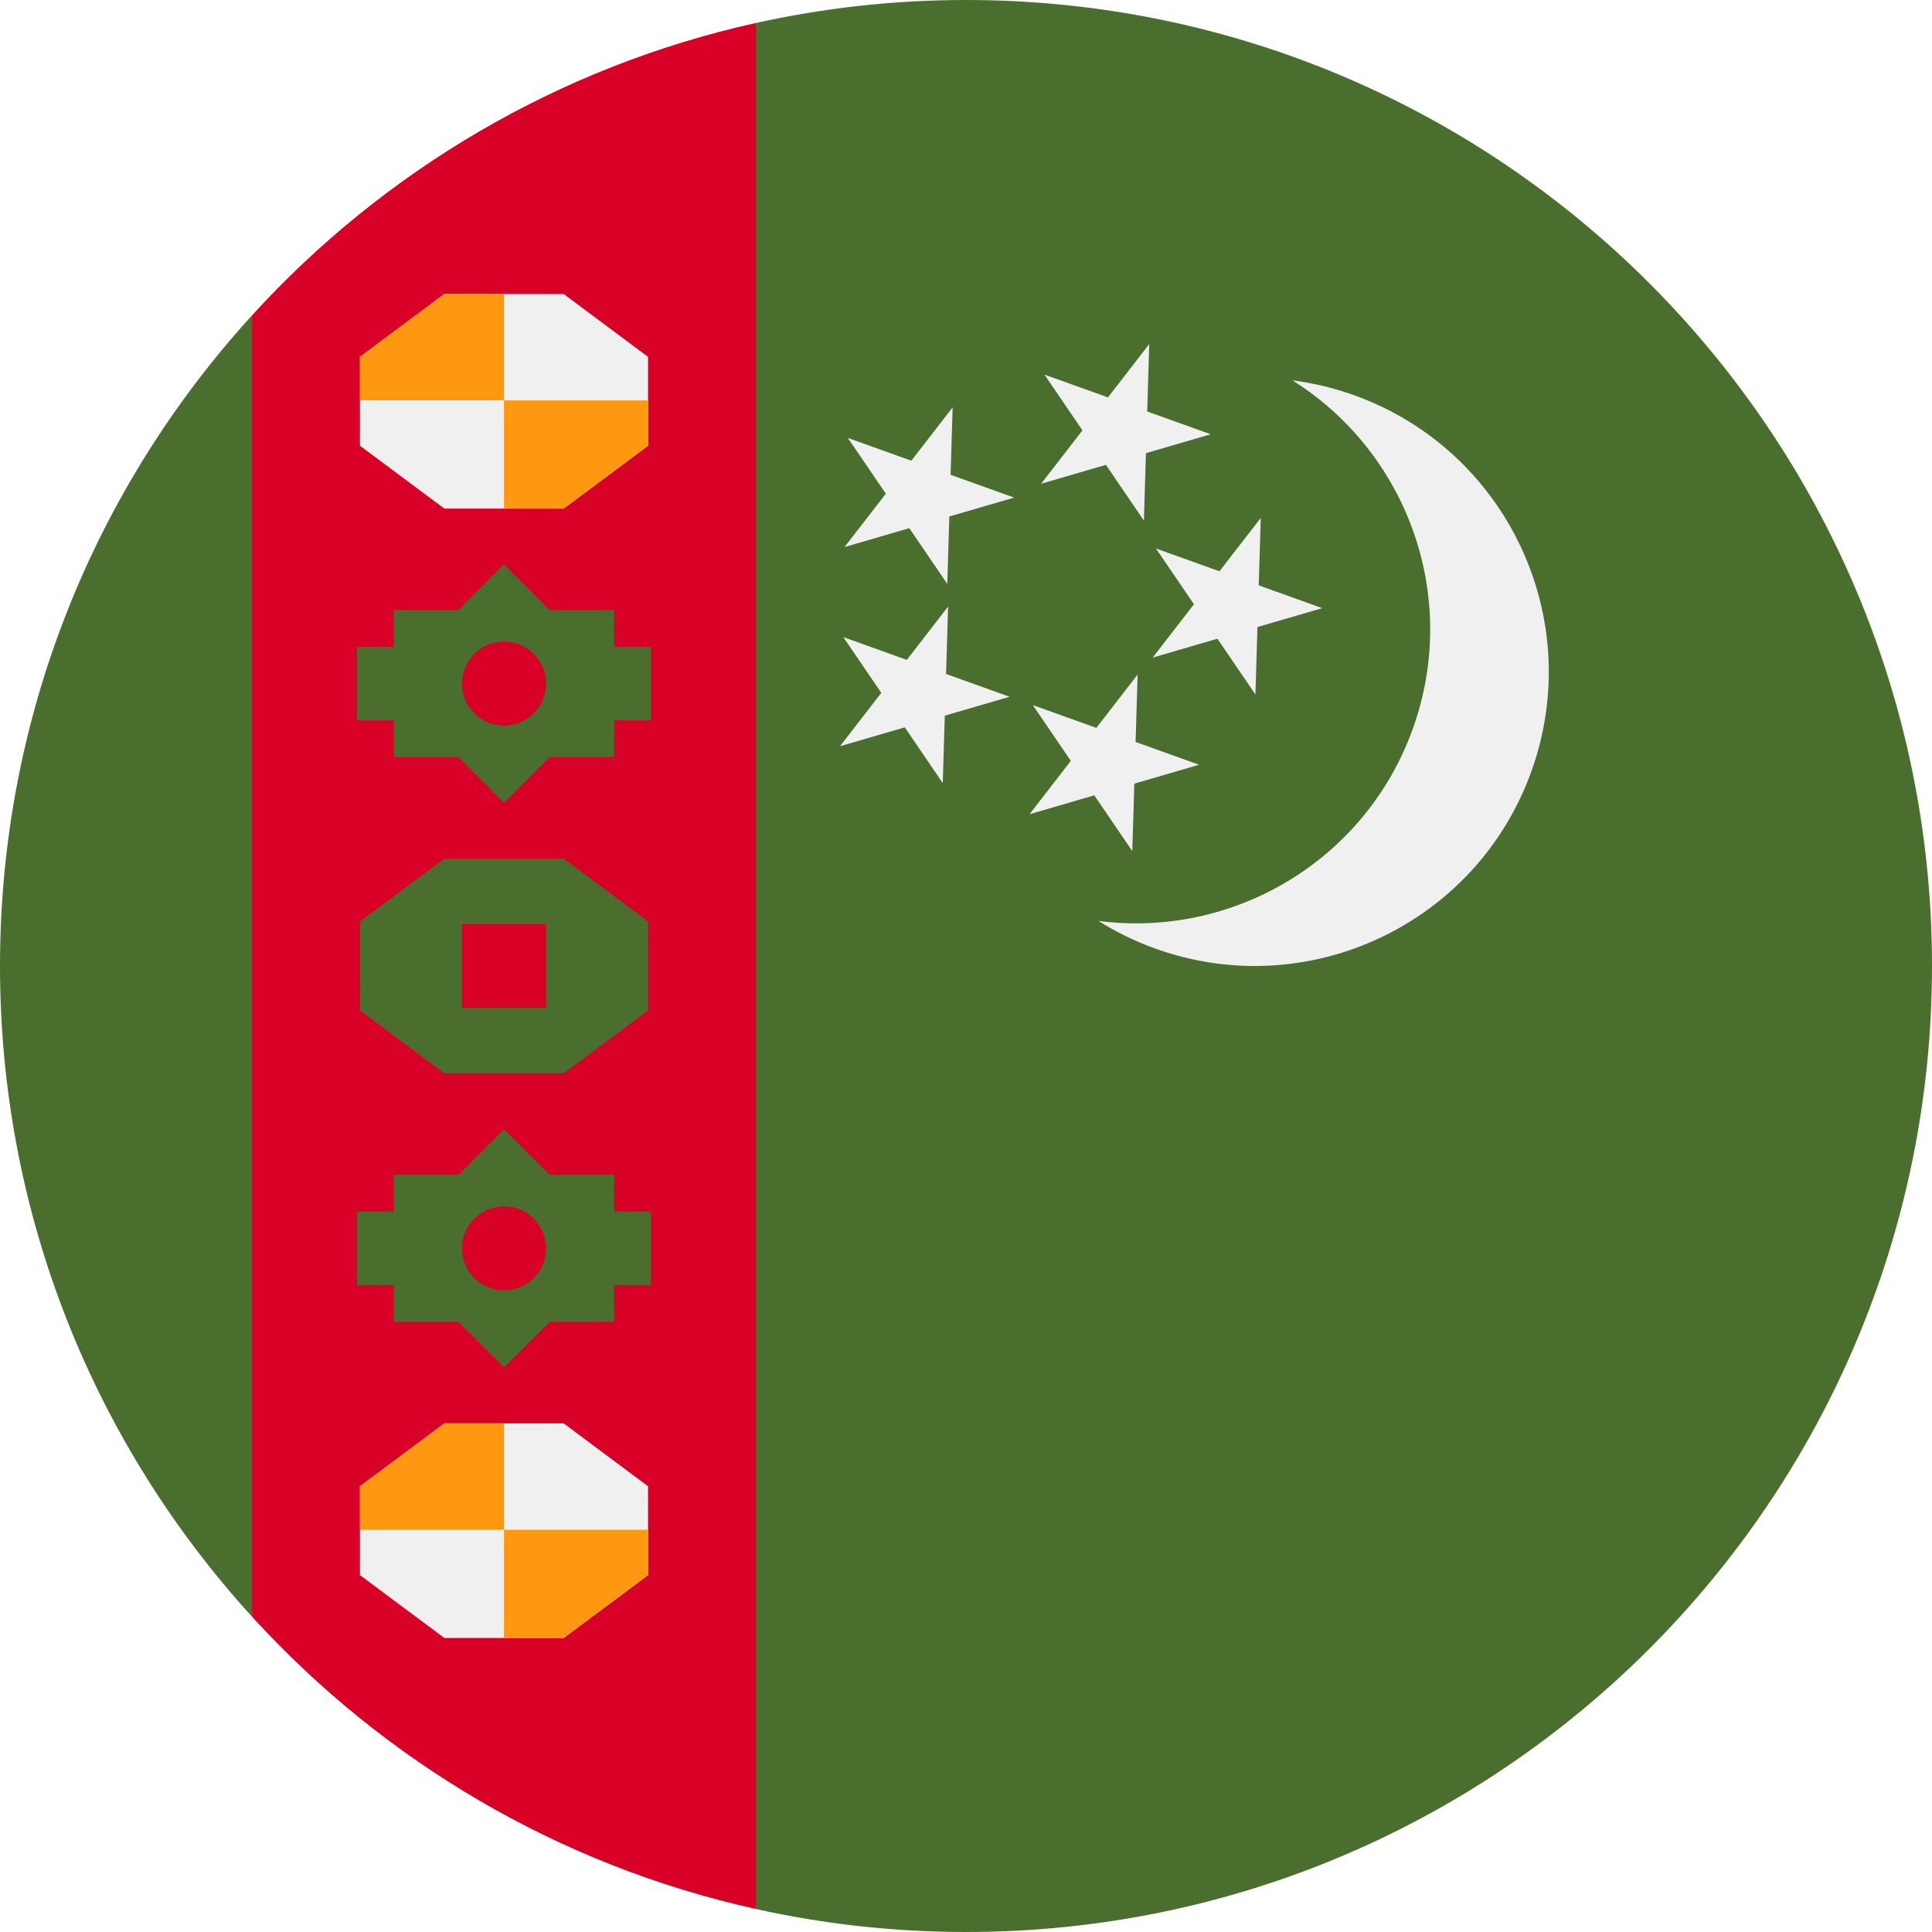
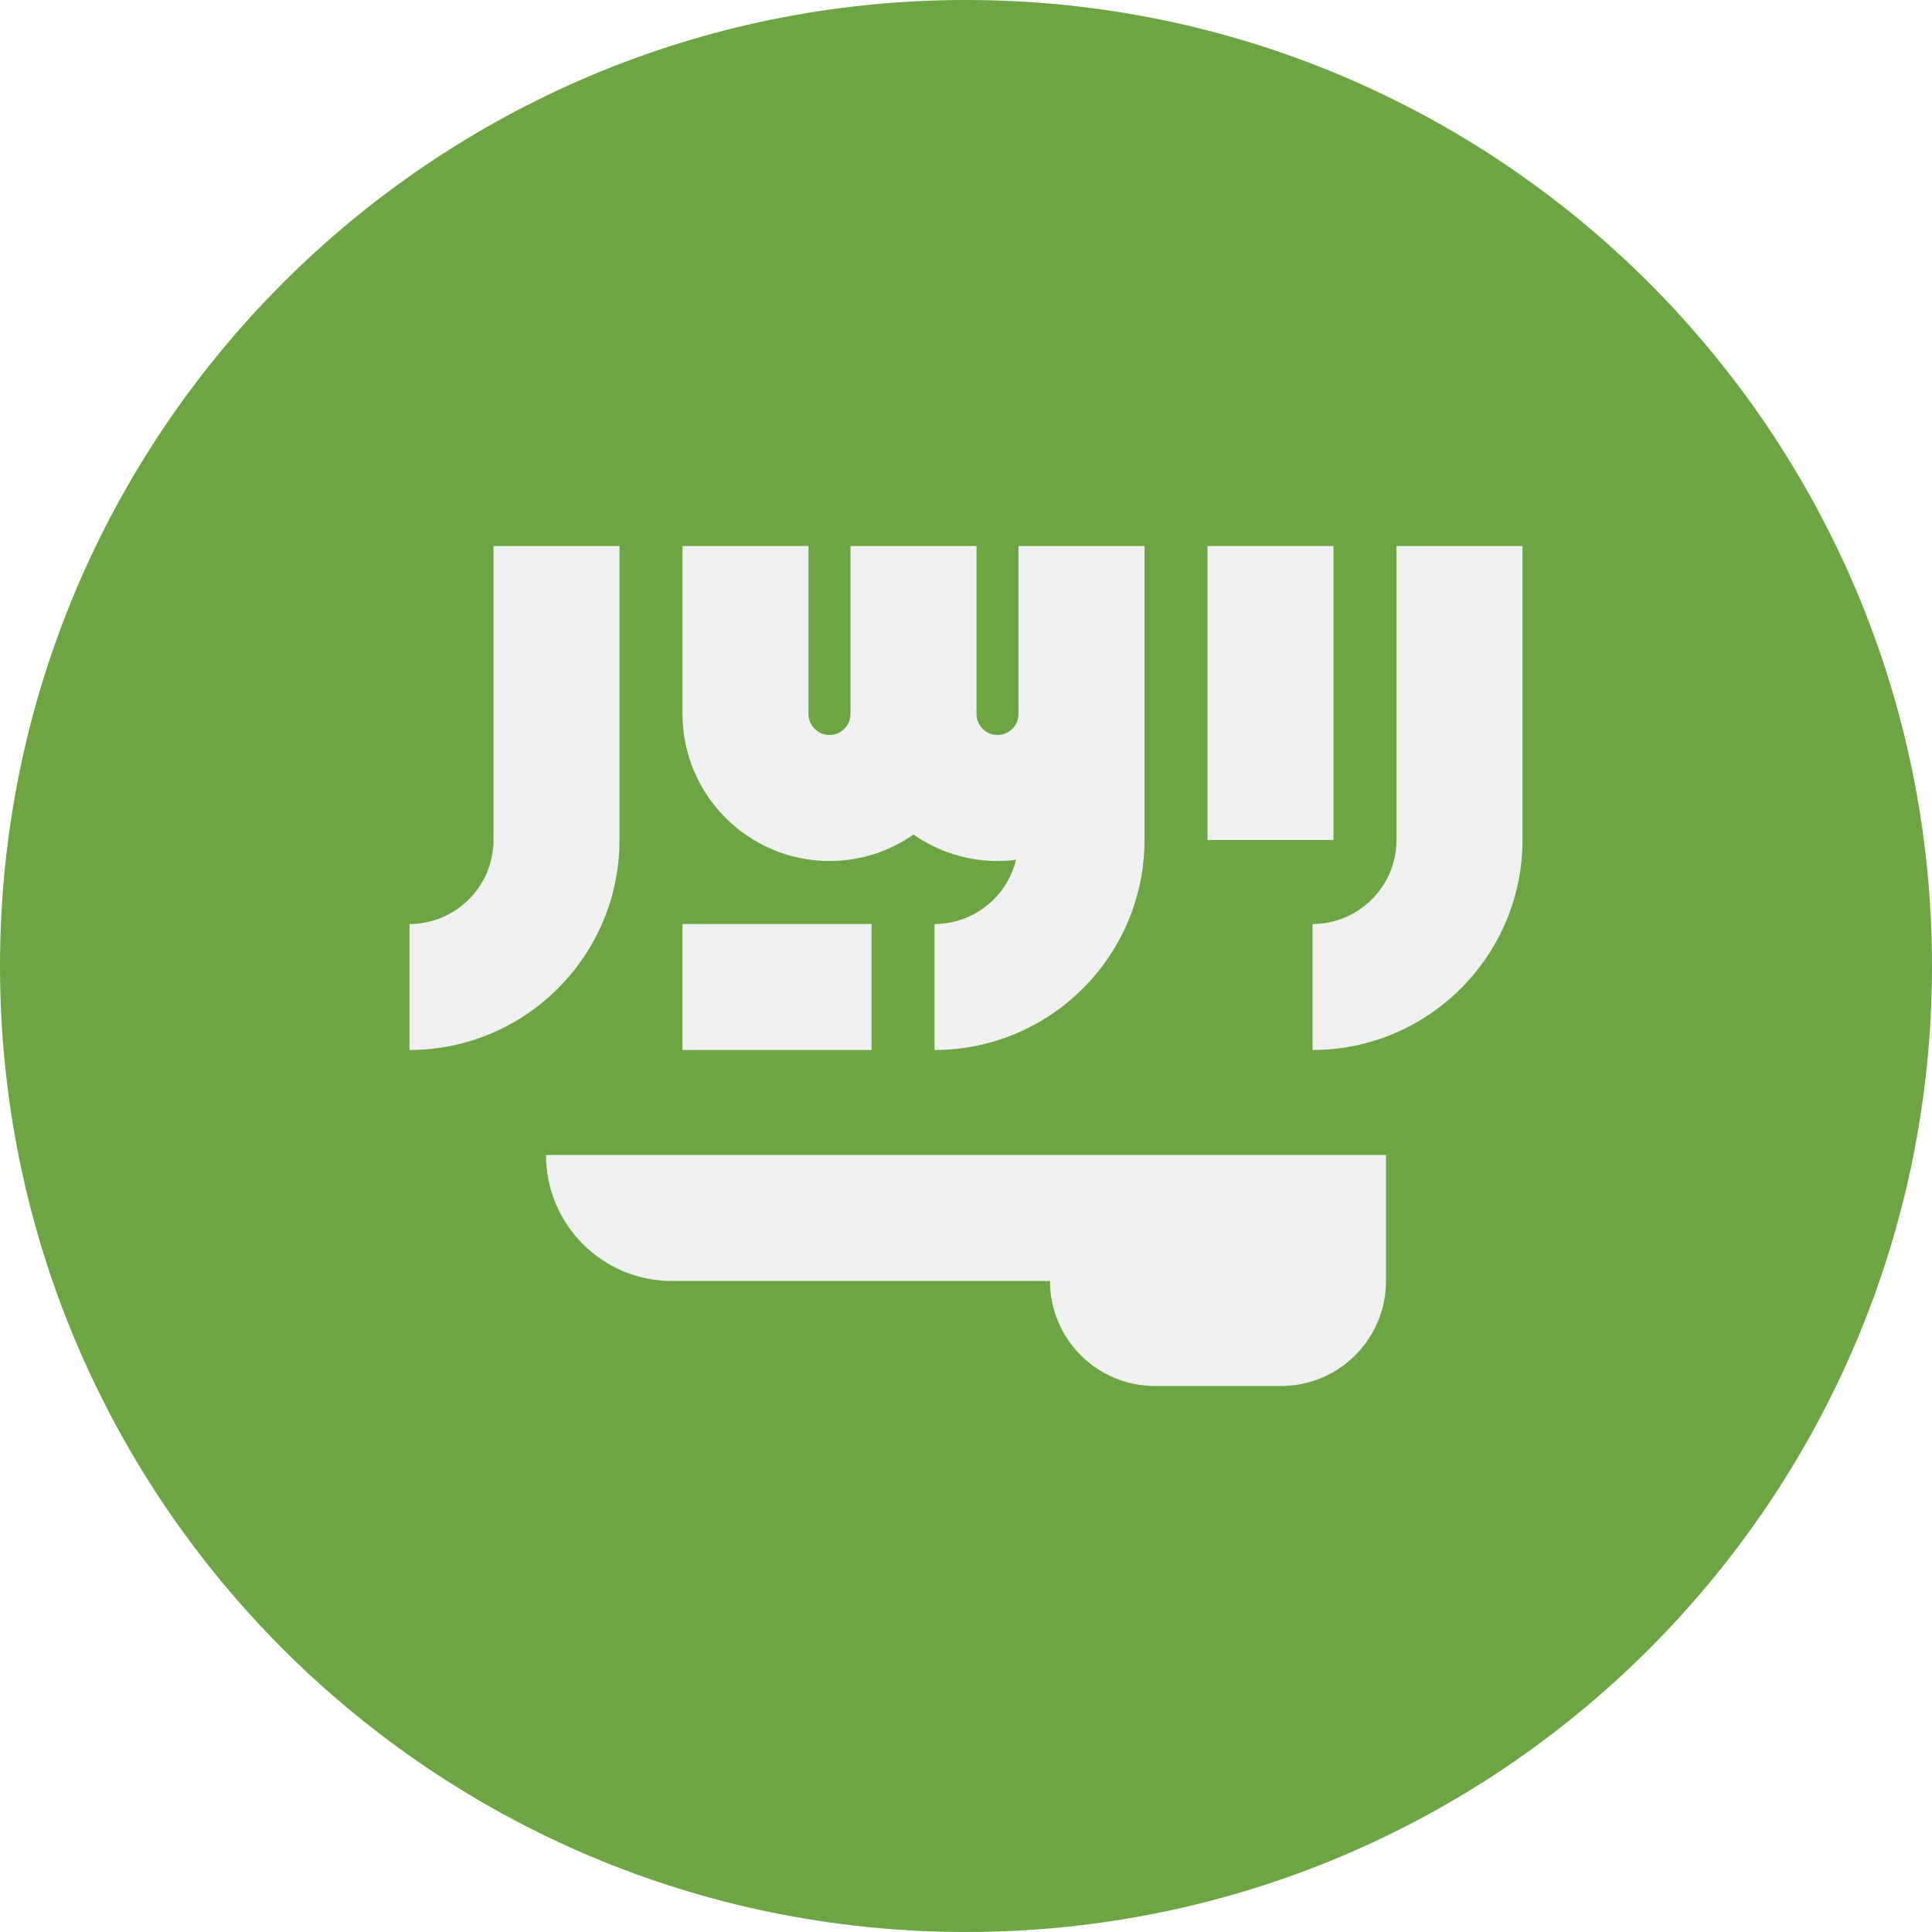
<svg xmlns="http://www.w3.org/2000/svg" version="1.1" id="Layer_1" x="0px" y="0px" viewBox="0 0 512 512" style="enable-background:new 0 0 512 512;" xml:space="preserve">
+   <circle style="fill:#6DA544;" cx="256" cy="256" r="256" />
  <g>
-     <path style="fill:#496E2D;" d="M255.999,0c-19.114,0-37.733,2.113-55.651,6.085l-11.13,249.914l11.13,249.915   c17.919,3.972,36.538,6.086,55.651,6.086c141.385,0,256-114.616,256-256.001C511.998,114.615,397.384,0,255.999,0z" />
-     <path style="fill:#496E2D;" d="M66.783,83.571C25.299,129.067,0.001,189.577,0.001,255.999S25.3,382.931,66.784,428.429   l11.13-172.43L66.783,83.571z" />
-   </g>
-   <g>
-     <path style="fill:#F0F0F0;" d="M374.421,193.099c12.595-35.106-1.555-73.287-31.922-92.303c5.462,0.711,10.93,1.997,16.326,3.932   c40.503,14.532,61.557,59.144,47.025,99.646c-14.532,40.505-59.144,61.557-99.647,47.025c-5.397-1.936-10.436-4.421-15.103-7.344   C326.63,248.682,361.826,228.205,374.421,193.099z" />
-     <polygon style="fill:#F0F0F0;" points="304.564,91.173 293.619,105.315 276.79,99.276 286.856,114.054 275.913,128.194    293.078,123.188 303.146,137.964 303.686,120.092 320.852,115.085 304.023,109.048  " />
-     <polygon style="fill:#F0F0F0;" points="334.116,137.252 323.171,151.393 306.341,145.354 316.408,160.132 305.464,174.272    322.629,169.264 332.697,184.043 333.239,166.17 350.404,161.162 333.574,155.124  " />
-     <polygon style="fill:#F0F0F0;" points="252.46,107.955 241.515,122.095 224.686,116.058 234.753,130.835 223.809,144.976    240.973,139.969 251.041,154.746 251.583,136.874 268.748,131.867 251.919,125.828  " />
-     <polygon style="fill:#F0F0F0;" points="251.26,160.737 240.316,174.878 223.486,168.84 233.554,183.618 222.608,197.758    239.775,192.752 249.842,207.528 250.383,189.656 267.549,184.649 250.718,178.61  " />
-     <polygon style="fill:#F0F0F0;" points="301.486,178.758 290.541,192.898 273.712,186.86 283.78,201.638 272.834,215.777    290.001,210.771 300.068,225.549 300.609,207.675 317.775,202.669 300.944,196.631  " />
-   </g>
-   <path style="fill:#D80027;" d="M66.783,83.571v344.857c34.88,38.254,81.21,65.879,133.565,77.485V6.085  C147.992,17.691,101.664,45.316,66.783,83.571z" />
-   <polygon style="fill:#F0F0F0;" points="117.753,134.785 95.392,118.127 95.392,94.57 117.753,77.913 149.378,77.913 171.739,94.57   171.739,118.127 149.378,134.785 " />
-   <g>
-     <polygon style="fill:#FF9811;" points="133.566,77.913 117.753,77.913 95.392,94.57 95.392,106.087 133.566,106.087  " />
-     <polygon style="fill:#FF9811;" points="133.566,134.785 149.378,134.785 171.739,118.127 171.739,106.11 133.566,106.11  " />
-   </g>
-   <polygon style="fill:#F0F0F0;" points="117.753,434.085 95.392,417.427 95.392,393.871 117.753,377.213 149.378,377.213   171.739,393.871 171.739,417.427 149.378,434.085 " />
-   <g>
-     <polygon style="fill:#FF9811;" points="133.566,377.213 117.753,377.213 95.392,393.871 95.392,405.388 133.566,405.388  " />
-     <polygon style="fill:#FF9811;" points="133.566,434.085 149.378,434.085 171.739,417.427 171.739,405.411 133.566,405.411  " />
-   </g>
-   <g>
-     <polygon style="fill:#496E2D;" points="117.753,284.435 95.392,267.777 95.392,244.221 117.753,227.563 149.378,227.563    171.739,244.221 171.739,267.777 149.378,284.435  " />
-     <polygon style="fill:#496E2D;" points="172.522,321.085 162.782,321.085 162.782,311.346 145.667,311.346 133.565,299.244    121.464,311.346 104.349,311.346 104.349,321.085 94.61,321.085 94.61,340.563 104.349,340.563 104.349,350.302 121.463,350.302    133.566,362.405 145.667,350.302 162.782,350.302 162.782,340.563 172.522,340.563  " />
-     <polygon style="fill:#496E2D;" points="172.522,171.434 162.782,171.434 162.782,161.694 145.667,161.694 133.565,149.592    121.464,161.694 104.349,161.694 104.349,171.434 94.61,171.434 94.61,190.912 104.349,190.912 104.349,200.651 121.463,200.651    133.566,212.755 145.667,200.651 162.782,200.651 162.782,190.912 172.522,190.912  " />
-   </g>
-   <g>
-     <rect x="122.434" y="244.868" style="fill:#D80027;" width="22.261" height="22.261" />
-     <circle style="fill:#D80027;" cx="133.564" cy="181.169" r="11.13" />
-     <circle style="fill:#D80027;" cx="133.564" cy="330.828" r="11.13" />
+     <path style="fill:#F0F0F0;" d="M144.696,306.087c0,18.441,14.95,33.391,33.391,33.391h100.174   c0,15.368,12.458,27.826,27.826,27.826h33.391c15.368,0,27.826-12.458,27.826-27.826v-33.391H144.696z" />
+     <path style="fill:#F0F0F0;" d="M370.087,144.696v77.913c0,12.275-9.986,22.261-22.261,22.261v33.391   c30.687,0,55.652-24.966,55.652-55.652v-77.913H370.087z" />
+     <path style="fill:#F0F0F0;" d="M130.783,222.609c0,12.275-9.986,22.261-22.261,22.261v33.391c30.687,0,55.652-24.966,55.652-55.652   v-77.913h-33.391V222.609z" />
+     <rect x="320" y="144.696" style="fill:#F0F0F0;" width="33.391" height="77.913" />
+     <path style="fill:#F0F0F0;" d="M269.913,189.217c0,3.069-2.497,5.565-5.565,5.565s-5.565-2.497-5.565-5.565v-44.522h-33.391v44.522   c0,3.069-2.497,5.565-5.565,5.565s-5.565-2.497-5.565-5.565v-44.522H180.87v44.522c0,21.481,17.476,38.957,38.957,38.957   c8.273,0,15.945-2.6,22.261-7.016c6.315,4.415,13.988,7.016,22.261,7.016c1.666,0,3.304-0.117,4.915-0.322   c-2.366,9.749-11.146,17.017-21.611,17.017v33.391c30.687,0,55.652-24.966,55.652-55.652v-33.391v-44.522h-33.391V189.217z" />
+     <rect x="180.87" y="244.87" style="fill:#F0F0F0;" width="50.087" height="33.391" />
  </g>
  <g>
</g>
  <g>
</g>
  <g>
</g>
  <g>
</g>
  <g>
</g>
  <g>
</g>
  <g>
</g>
  <g>
</g>
  <g>
</g>
  <g>
</g>
  <g>
</g>
  <g>
</g>
  <g>
</g>
  <g>
</g>
  <g>
</g>
</svg>
